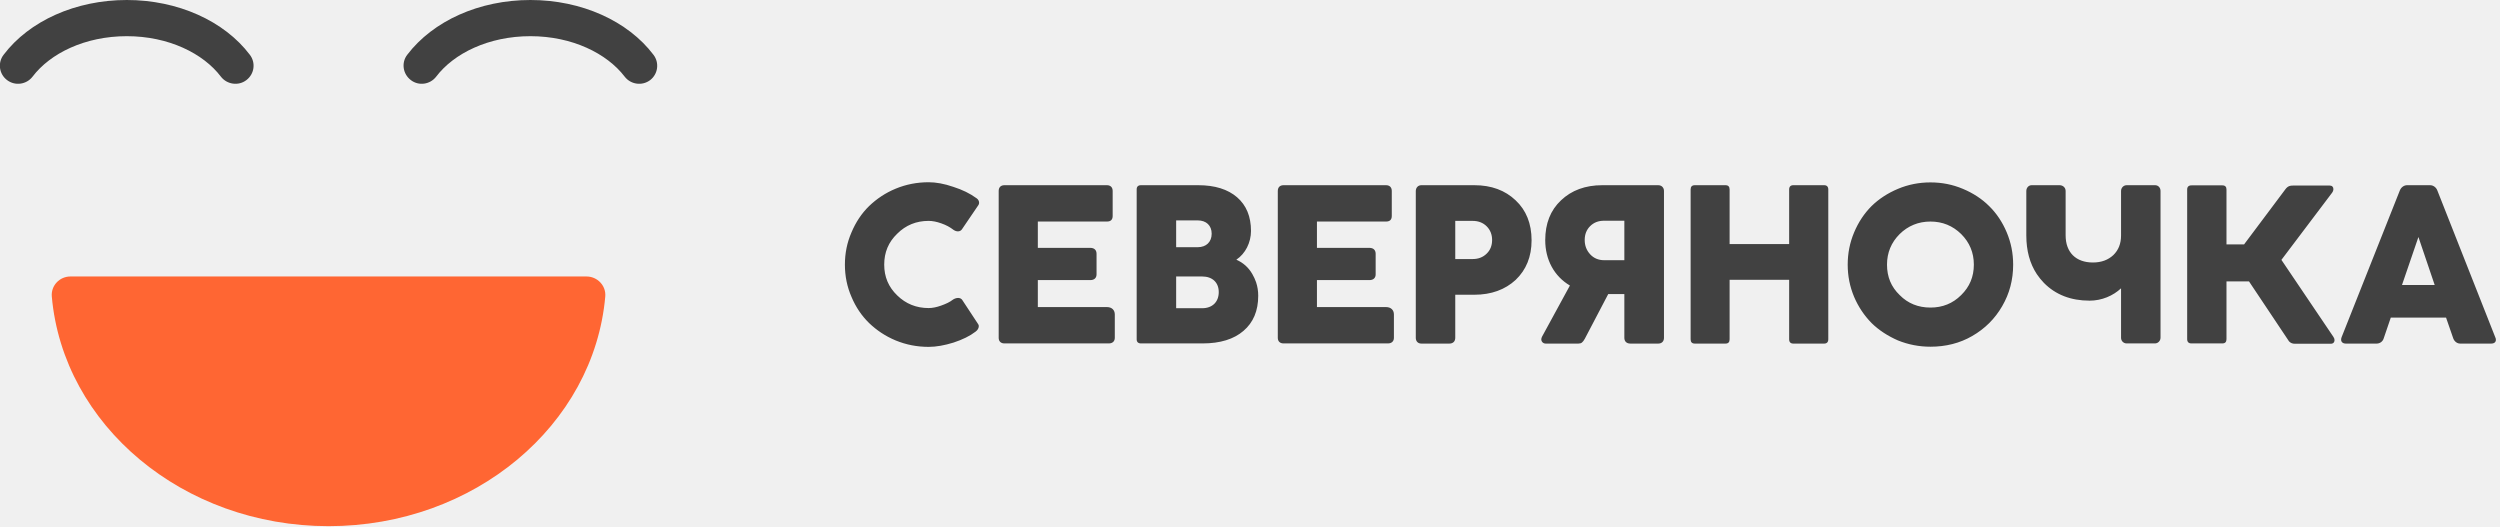
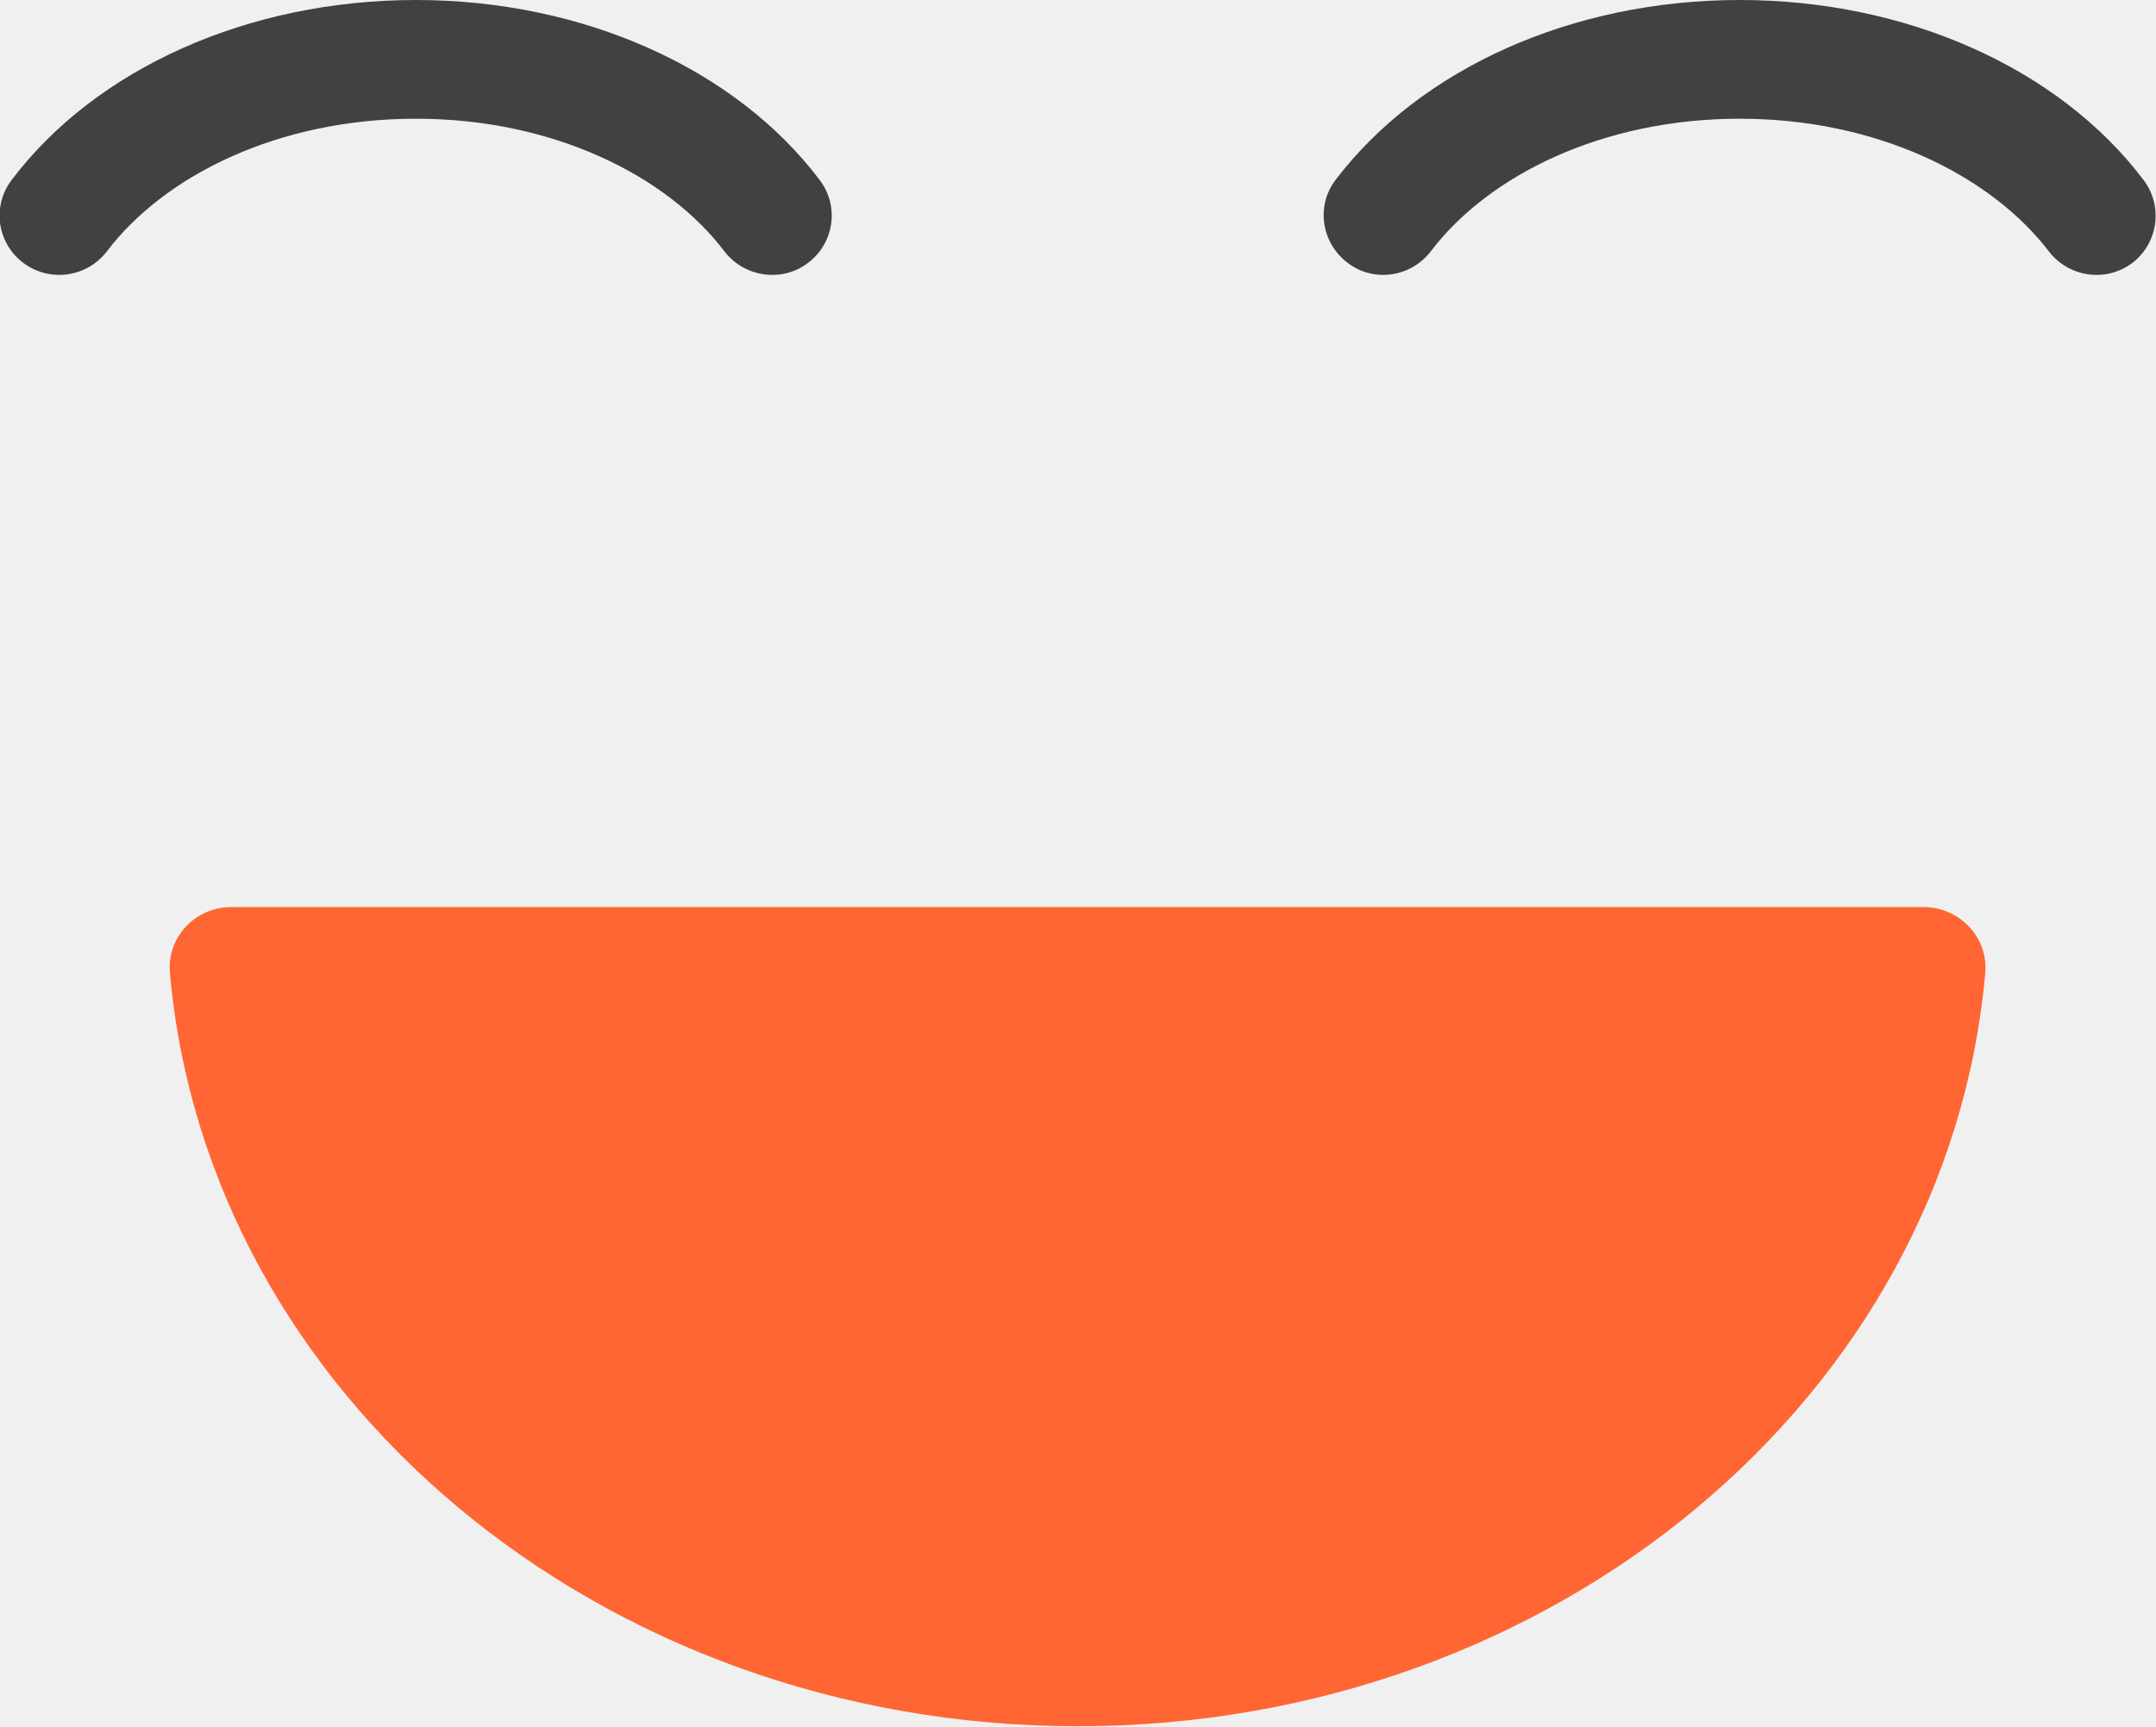
- <svg xmlns="http://www.w3.org/2000/svg" width="152" height="32" viewBox="0 0 152 32" fill="none">
+ <svg xmlns="http://www.w3.org/2000/svg" width="39.965" height="32" viewBox="0 0 39.965 32" fill="none">
  <defs />
  <rect id="atom" rx="0" width="32.66" height="14.181" transform="translate(3.648438 17.31836)" fill="#FFFFFF" fill-opacity="0" />
  <path id="Vector" d="M35.66 16.81L4.28 16.81C3.62 16.81 3.09 17.37 3.15 18.03C3.84 25.84 11.11 31.99 19.98 31.99C28.84 31.99 36.11 25.85 36.8 18.03C36.86 17.37 36.32 16.81 35.66 16.81Z" fill="#FF6633" fill-opacity="1" fill-rule="nonzero" />
  <path id="Vector (Stroke)" d="M0.22 3.33C1.78 1.27 4.6 0 7.71 0C10.81 0 13.63 1.27 15.19 3.33C15.56 3.81 15.47 4.5 14.98 4.87C14.5 5.24 13.8 5.14 13.43 4.66C12.36 3.25 10.25 2.2 7.71 2.2C5.16 2.2 3.05 3.25 1.98 4.66C1.61 5.14 0.92 5.24 0.43 4.87C-0.06 4.5 -0.15 3.81 0.22 3.33Z" fill="#414141" fill-opacity="1" fill-rule="evenodd" />
  <path id="Vector (Stroke)" d="M24.76 3.33C26.33 1.27 29.14 0 32.25 0C35.35 0 38.17 1.27 39.73 3.33C40.1 3.81 40.01 4.5 39.53 4.87C39.04 5.24 38.35 5.14 37.98 4.66C36.9 3.25 34.79 2.2 32.25 2.2C29.7 2.2 27.59 3.25 26.52 4.66C26.15 5.14 25.46 5.24 24.98 4.87C24.49 4.5 24.39 3.81 24.76 3.33Z" fill="#414141" fill-opacity="1" fill-rule="evenodd" />
-   <path id="Северяночка" d="M57.22 18.58C57.5 18.48 57.75 18.37 57.95 18.21C58.16 18.08 58.39 18.08 58.5 18.23L59.48 19.72C59.51 19.76 59.51 19.8 59.51 19.84C59.51 19.95 59.44 20.07 59.32 20.16C58.97 20.43 58.52 20.65 57.97 20.83C57.42 21 56.92 21.09 56.46 21.09C55.76 21.09 55.09 20.96 54.46 20.7C53.83 20.44 53.3 20.08 52.84 19.64C52.39 19.2 52.03 18.67 51.77 18.05C51.5 17.43 51.37 16.78 51.37 16.09C51.37 15.4 51.5 14.75 51.77 14.13C52.03 13.51 52.39 12.97 52.84 12.53C53.3 12.09 53.83 11.73 54.46 11.47C55.09 11.21 55.76 11.08 56.46 11.08C56.91 11.08 57.41 11.17 57.96 11.36Q58.78 11.62 59.37 12.05C59.48 12.12 59.53 12.23 59.53 12.33C59.53 12.39 59.51 12.44 59.48 12.48L58.48 13.95C58.38 14.09 58.17 14.11 57.98 13.98C57.76 13.81 57.52 13.68 57.23 13.58C56.95 13.48 56.69 13.43 56.46 13.43C55.71 13.43 55.07 13.69 54.55 14.21C54.02 14.72 53.76 15.34 53.76 16.09C53.76 16.83 54.02 17.45 54.55 17.96C55.07 18.47 55.71 18.73 56.46 18.73C56.69 18.73 56.94 18.68 57.22 18.58ZM112.73 18.05C112.47 17.43 112.34 16.78 112.34 16.09C112.34 15.4 112.47 14.75 112.73 14.13C112.99 13.51 113.35 12.97 113.79 12.53C114.24 12.09 114.78 11.74 115.4 11.48C116.02 11.22 116.68 11.09 117.37 11.09C118.07 11.09 118.72 11.22 119.34 11.48C119.96 11.74 120.5 12.09 120.94 12.53C121.39 12.97 121.75 13.51 122.01 14.13C122.27 14.75 122.4 15.4 122.4 16.09C122.4 17.01 122.18 17.85 121.73 18.62C121.29 19.38 120.69 19.98 119.91 20.43C119.15 20.87 118.3 21.08 117.37 21.08C116.68 21.08 116.02 20.95 115.4 20.7C114.78 20.43 114.24 20.08 113.79 19.64C113.35 19.19 112.99 18.66 112.73 18.05ZM128.96 11.61C128.96 11.42 129.11 11.26 129.3 11.26L131.03 11.26C131.22 11.26 131.36 11.41 131.36 11.61L131.36 20.53C131.36 20.72 131.21 20.88 131.02 20.88L129.3 20.88C129.11 20.88 128.96 20.73 128.96 20.54L128.96 17.53C128.48 17.98 127.79 18.28 127.05 18.28C125.91 18.28 124.98 17.92 124.27 17.2Q124.03 16.95 123.84 16.67Q123.2 15.7 123.2 14.32L123.2 11.61C123.2 11.42 123.34 11.26 123.52 11.26L125.22 11.26C125.43 11.26 125.59 11.41 125.59 11.61L125.59 14.31C125.59 15.34 126.21 15.96 127.25 15.96C127.77 15.96 128.18 15.8 128.49 15.51C128.8 15.21 128.96 14.82 128.96 14.32L128.96 11.61ZM147.75 11.26C147.94 11.26 148.12 11.39 148.19 11.58L151.71 20.5C151.74 20.56 151.75 20.61 151.75 20.66C151.75 20.8 151.65 20.89 151.46 20.89L149.58 20.89C149.39 20.89 149.23 20.76 149.16 20.58L148.72 19.31L145.36 19.31L144.93 20.57C144.88 20.75 144.71 20.89 144.5 20.89L142.63 20.89C142.44 20.89 142.34 20.79 142.34 20.65C142.34 20.6 142.35 20.55 142.37 20.5L145.91 11.58C145.99 11.38 146.17 11.26 146.35 11.26L147.75 11.26ZM61.07 20.88C60.85 20.88 60.72 20.75 60.72 20.54L60.72 11.61C60.72 11.39 60.85 11.26 61.07 11.26L67.3 11.26C67.52 11.26 67.65 11.39 67.65 11.61L67.65 13.13C67.65 13.36 67.53 13.47 67.3 13.47L63.1 13.47L63.1 15.07L66.29 15.07C66.53 15.07 66.67 15.2 66.67 15.43L66.67 16.68C66.67 16.9 66.53 17.03 66.29 17.03L63.1 17.03L63.1 18.67L67.3 18.67C67.6 18.67 67.78 18.85 67.78 19.12L67.78 20.54C67.78 20.75 67.64 20.88 67.42 20.88L61.07 20.88ZM76.06 14.04C76.06 14.75 75.72 15.42 75.17 15.79C75.58 15.97 75.91 16.26 76.14 16.66Q76.28 16.9 76.37 17.16Q76.5 17.55 76.5 17.98C76.5 18.9 76.2 19.61 75.6 20.12C75.02 20.62 74.19 20.88 73.12 20.88L69.37 20.88C69.2 20.88 69.11 20.79 69.11 20.63L69.11 11.51C69.11 11.35 69.2 11.26 69.37 11.26L72.85 11.26C73.87 11.26 74.65 11.51 75.21 11.99C75.78 12.48 76.06 13.17 76.06 14.04ZM78.04 20.88C77.82 20.88 77.69 20.75 77.69 20.54L77.69 11.61C77.69 11.39 77.82 11.26 78.04 11.26L84.27 11.26C84.49 11.26 84.62 11.39 84.62 11.61L84.62 13.13C84.62 13.36 84.5 13.47 84.27 13.47L80.07 13.47L80.07 15.07L83.26 15.07C83.5 15.07 83.64 15.2 83.64 15.43L83.64 16.68C83.64 16.9 83.5 17.03 83.26 17.03L80.07 17.03L80.07 18.67L84.27 18.67C84.57 18.67 84.75 18.85 84.75 19.12L84.75 20.54C84.75 20.75 84.61 20.88 84.39 20.88L78.04 20.88ZM87.28 11.26L89.64 11.26C90.67 11.26 91.51 11.57 92.15 12.18C92.79 12.78 93.12 13.59 93.12 14.61C93.12 15.61 92.79 16.41 92.15 17.02C91.51 17.61 90.67 17.92 89.64 17.92L88.48 17.92L88.48 20.54C88.48 20.75 88.35 20.89 88.12 20.89L86.42 20.89C86.21 20.89 86.08 20.75 86.08 20.54L86.08 11.62C86.08 11.41 86.22 11.26 86.42 11.26L87.28 11.26ZM97.42 11.26L100.82 11.26C101.03 11.26 101.17 11.41 101.17 11.61L101.17 20.54C101.17 20.75 101.04 20.89 100.82 20.89L99.13 20.89C98.89 20.89 98.76 20.75 98.76 20.54L98.76 17.88L97.78 17.88L96.36 20.59C96.23 20.82 96.15 20.89 95.96 20.89L93.98 20.89C93.82 20.89 93.71 20.77 93.71 20.63C93.71 20.58 93.73 20.53 93.75 20.48L95.45 17.36C94.5 16.8 93.95 15.8 93.95 14.6C93.95 13.59 94.27 12.78 94.91 12.18C95.55 11.57 96.39 11.26 97.42 11.26ZM108.78 11.52C108.78 11.35 108.87 11.26 109.03 11.26L110.91 11.26C111.07 11.26 111.16 11.35 111.16 11.52L111.16 20.63C111.16 20.8 111.07 20.89 110.91 20.89L109.03 20.89C108.87 20.89 108.78 20.8 108.78 20.63L108.78 17.01L105.16 17.01L105.16 20.63C105.16 20.8 105.08 20.89 104.91 20.89L103.05 20.89C102.87 20.89 102.79 20.8 102.79 20.63L102.79 11.52C102.79 11.35 102.87 11.26 103.05 11.26L104.91 11.26C105.08 11.26 105.16 11.35 105.16 11.52L105.16 14.84L108.78 14.84L108.78 11.52ZM141.79 11.72L138.71 15.8L141.87 20.48C141.92 20.55 141.94 20.62 141.94 20.68C141.94 20.8 141.87 20.9 141.71 20.9L139.52 20.9C139.38 20.9 139.26 20.85 139.17 20.75L136.74 17.11L135.37 17.11L135.37 20.62C135.37 20.79 135.29 20.88 135.12 20.88L133.24 20.88C133.07 20.88 132.98 20.79 132.98 20.62L132.98 11.52C132.98 11.36 133.07 11.27 133.24 11.27L135.12 11.27C135.29 11.27 135.37 11.36 135.37 11.52L135.37 14.86L136.44 14.86L138.95 11.51C139.1 11.31 139.23 11.28 139.46 11.28L141.64 11.28C141.79 11.28 141.87 11.37 141.87 11.49C141.87 11.56 141.85 11.64 141.79 11.72ZM73.67 14.21C73.67 13.71 73.34 13.4 72.82 13.4L71.51 13.4L71.51 15.03L72.82 15.03C73.34 15.03 73.67 14.71 73.67 14.21ZM96.68 15.46C96.9 15.7 97.19 15.82 97.53 15.82L98.76 15.82L98.76 13.42L97.53 13.42C97.18 13.42 96.9 13.53 96.68 13.75C96.46 13.97 96.35 14.25 96.35 14.59C96.35 14.93 96.46 15.22 96.68 15.46ZM88.48 13.43L88.48 15.75L89.54 15.75C89.88 15.75 90.17 15.64 90.39 15.42C90.61 15.21 90.72 14.93 90.72 14.59C90.72 14.26 90.61 13.98 90.39 13.76C90.17 13.54 89.88 13.43 89.54 13.43L88.48 13.43ZM115.5 14.23C114.99 14.74 114.73 15.36 114.73 16.09C114.73 16.83 114.98 17.44 115.5 17.94C116 18.45 116.63 18.7 117.37 18.7C118.11 18.7 118.73 18.45 119.24 17.94C119.75 17.44 120.01 16.83 120.01 16.09C120.01 15.36 119.75 14.74 119.24 14.23C118.73 13.73 118.11 13.47 117.37 13.47C116.64 13.47 116.01 13.73 115.5 14.23ZM148.03 17.33L147.04 14.41L146.04 17.33L148.03 17.33ZM71.51 16.81L71.51 18.74L73.09 18.74C73.71 18.74 74.1 18.36 74.1 17.76C74.1 17.17 73.71 16.81 73.09 16.81L71.51 16.81Z" fill="#414141" fill-opacity="1" fill-rule="evenodd" />
</svg>
